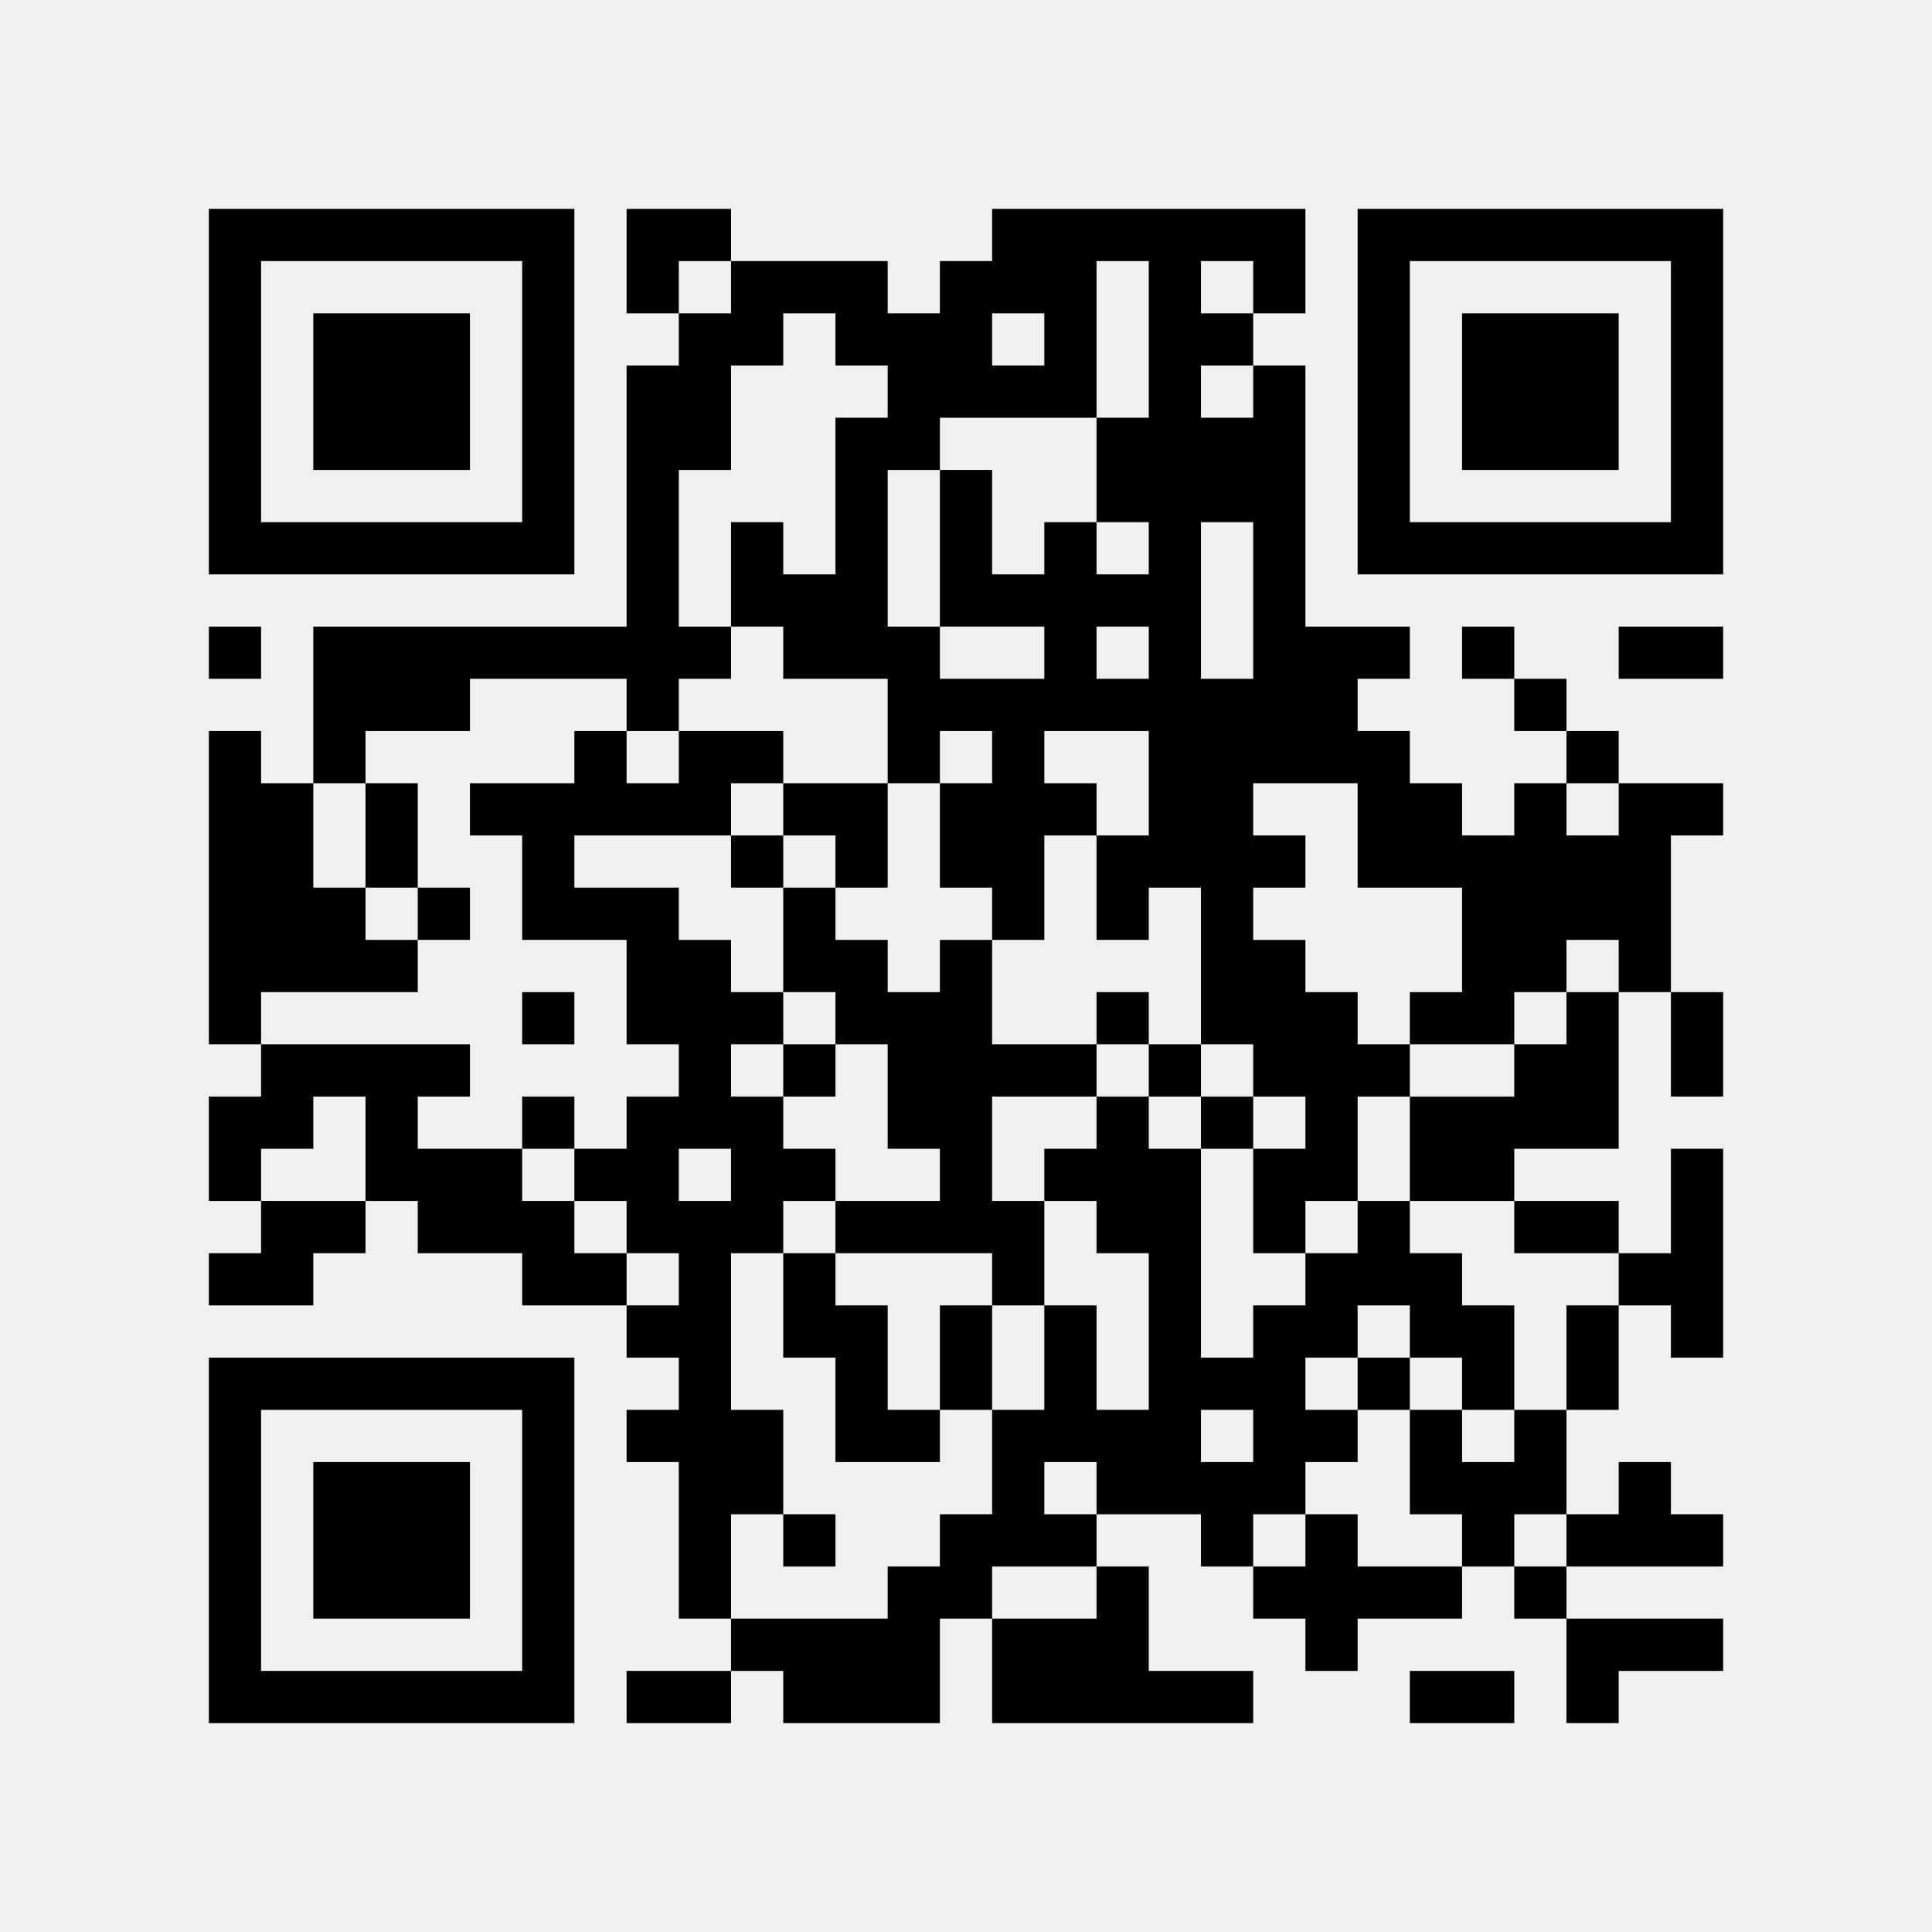
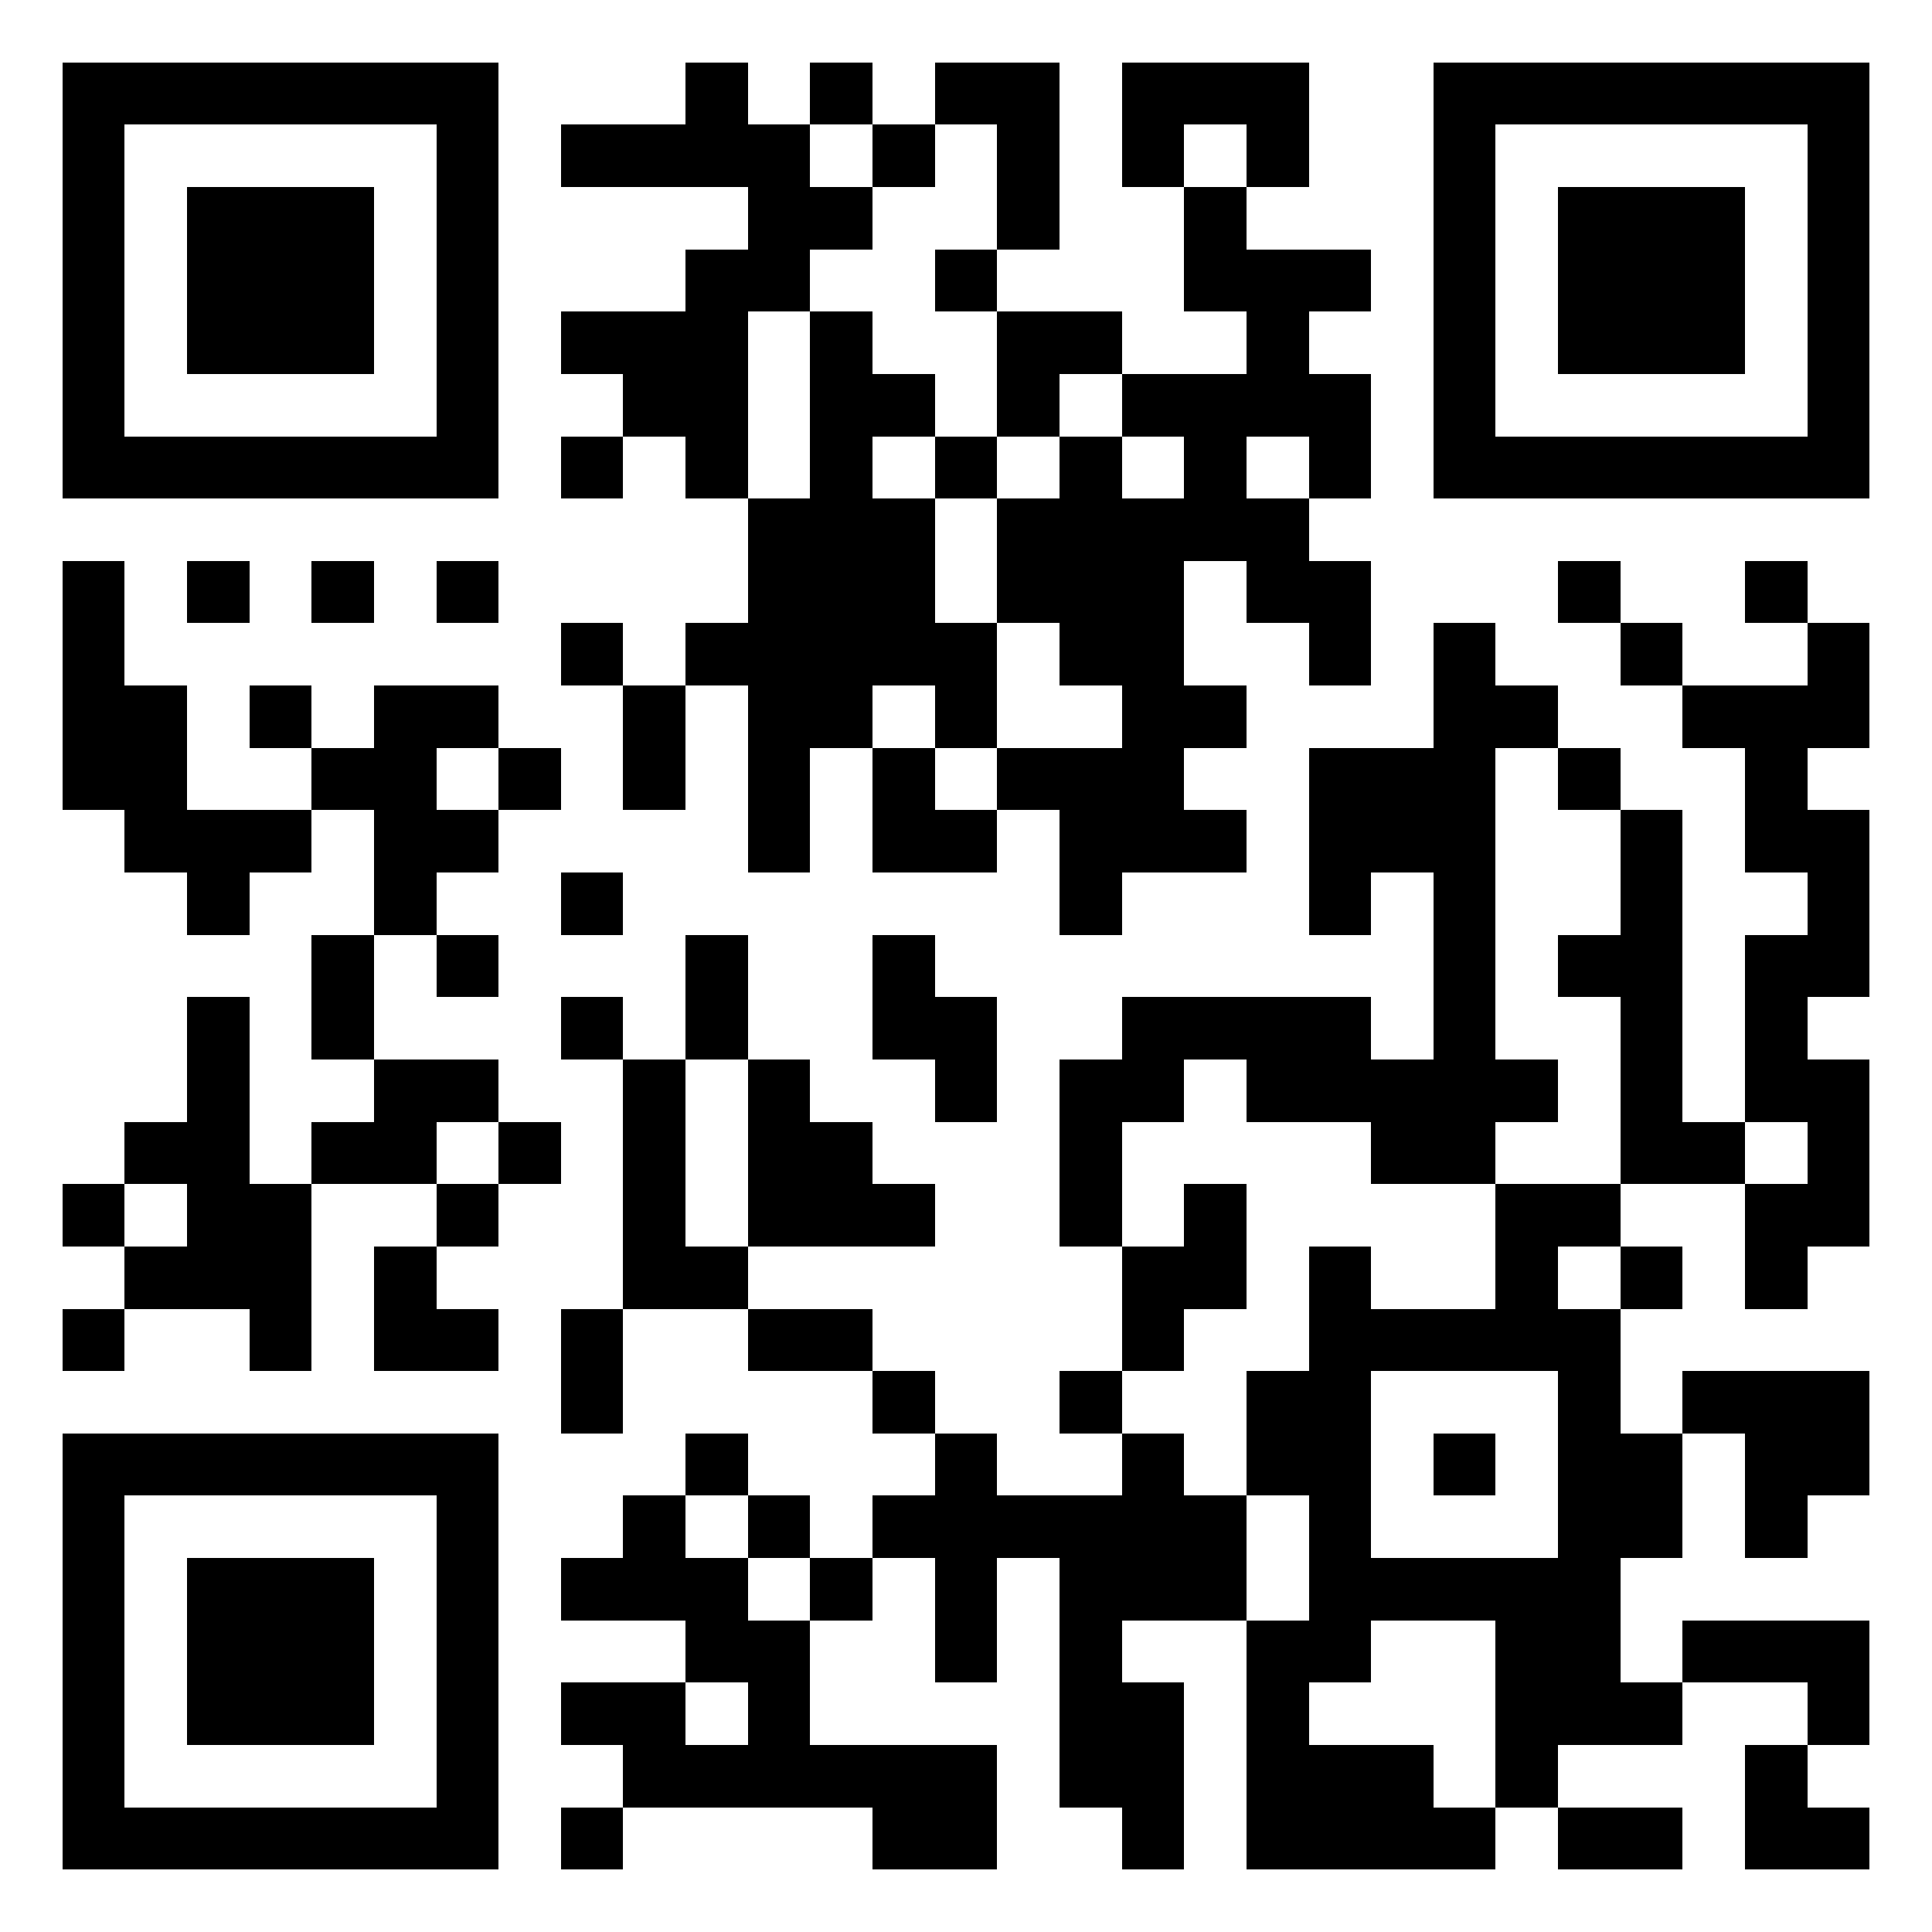
- <svg xmlns="http://www.w3.org/2000/svg" width="37mm" height="37mm" version="1.1" viewBox="0 0 37 37">
-   <path d="M4,4H5V5H4zM5,4H6V5H5zM6,4H7V5H6zM7,4H8V5H7zM8,4H9V5H8zM9,4H10V5H9zM10,4H11V5H10zM12,4H13V5H12zM13,4H14V5H13zM19,4H20V5H19zM20,4H21V5H20zM21,4H22V5H21zM22,4H23V5H22zM23,4H24V5H23zM24,4H25V5H24zM26,4H27V5H26zM27,4H28V5H27zM28,4H29V5H28zM29,4H30V5H29zM30,4H31V5H30zM31,4H32V5H31zM32,4H33V5H32zM4,5H5V6H4zM10,5H11V6H10zM12,5H13V6H12zM14,5H15V6H14zM15,5H16V6H15zM16,5H17V6H16zM18,5H19V6H18zM19,5H20V6H19zM20,5H21V6H20zM22,5H23V6H22zM24,5H25V6H24zM26,5H27V6H26zM32,5H33V6H32zM4,6H5V7H4zM6,6H7V7H6zM7,6H8V7H7zM8,6H9V7H8zM10,6H11V7H10zM13,6H14V7H13zM14,6H15V7H14zM16,6H17V7H16zM17,6H18V7H17zM18,6H19V7H18zM20,6H21V7H20zM22,6H23V7H22zM23,6H24V7H23zM26,6H27V7H26zM28,6H29V7H28zM29,6H30V7H29zM30,6H31V7H30zM32,6H33V7H32zM4,7H5V8H4zM6,7H7V8H6zM7,7H8V8H7zM8,7H9V8H8zM10,7H11V8H10zM12,7H13V8H12zM13,7H14V8H13zM17,7H18V8H17zM18,7H19V8H18zM19,7H20V8H19zM20,7H21V8H20zM22,7H23V8H22zM24,7H25V8H24zM26,7H27V8H26zM28,7H29V8H28zM29,7H30V8H29zM30,7H31V8H30zM32,7H33V8H32zM4,8H5V9H4zM6,8H7V9H6zM7,8H8V9H7zM8,8H9V9H8zM10,8H11V9H10zM12,8H13V9H12zM13,8H14V9H13zM16,8H17V9H16zM17,8H18V9H17zM21,8H22V9H21zM22,8H23V9H22zM23,8H24V9H23zM24,8H25V9H24zM26,8H27V9H26zM28,8H29V9H28zM29,8H30V9H29zM30,8H31V9H30zM32,8H33V9H32zM4,9H5V10H4zM10,9H11V10H10zM12,9H13V10H12zM16,9H17V10H16zM18,9H19V10H18zM21,9H22V10H21zM22,9H23V10H22zM23,9H24V10H23zM24,9H25V10H24zM26,9H27V10H26zM32,9H33V10H32zM4,10H5V11H4zM5,10H6V11H5zM6,10H7V11H6zM7,10H8V11H7zM8,10H9V11H8zM9,10H10V11H9zM10,10H11V11H10zM12,10H13V11H12zM14,10H15V11H14zM16,10H17V11H16zM18,10H19V11H18zM20,10H21V11H20zM22,10H23V11H22zM24,10H25V11H24zM26,10H27V11H26zM27,10H28V11H27zM28,10H29V11H28zM29,10H30V11H29zM30,10H31V11H30zM31,10H32V11H31zM32,10H33V11H32zM12,11H13V12H12zM14,11H15V12H14zM15,11H16V12H15zM16,11H17V12H16zM18,11H19V12H18zM19,11H20V12H19zM20,11H21V12H20zM21,11H22V12H21zM22,11H23V12H22zM24,11H25V12H24zM4,12H5V13H4zM6,12H7V13H6zM7,12H8V13H7zM8,12H9V13H8zM9,12H10V13H9zM10,12H11V13H10zM11,12H12V13H11zM12,12H13V13H12zM13,12H14V13H13zM15,12H16V13H15zM16,12H17V13H16zM17,12H18V13H17zM20,12H21V13H20zM22,12H23V13H22zM24,12H25V13H24zM25,12H26V13H25zM26,12H27V13H26zM28,12H29V13H28zM31,12H32V13H31zM32,12H33V13H32zM6,13H7V14H6zM7,13H8V14H7zM8,13H9V14H8zM12,13H13V14H12zM17,13H18V14H17zM18,13H19V14H18zM19,13H20V14H19zM20,13H21V14H20zM21,13H22V14H21zM22,13H23V14H22zM23,13H24V14H23zM24,13H25V14H24zM25,13H26V14H25zM29,13H30V14H29zM4,14H5V15H4zM6,14H7V15H6zM11,14H12V15H11zM13,14H14V15H13zM14,14H15V15H14zM17,14H18V15H17zM19,14H20V15H19zM22,14H23V15H22zM23,14H24V15H23zM24,14H25V15H24zM25,14H26V15H25zM26,14H27V15H26zM30,14H31V15H30zM4,15H5V16H4zM5,15H6V16H5zM7,15H8V16H7zM9,15H10V16H9zM10,15H11V16H10zM11,15H12V16H11zM12,15H13V16H12zM13,15H14V16H13zM15,15H16V16H15zM16,15H17V16H16zM18,15H19V16H18zM19,15H20V16H19zM20,15H21V16H20zM22,15H23V16H22zM23,15H24V16H23zM26,15H27V16H26zM27,15H28V16H27zM29,15H30V16H29zM31,15H32V16H31zM32,15H33V16H32zM4,16H5V17H4zM5,16H6V17H5zM7,16H8V17H7zM10,16H11V17H10zM14,16H15V17H14zM16,16H17V17H16zM18,16H19V17H18zM19,16H20V17H19zM21,16H22V17H21zM22,16H23V17H22zM23,16H24V17H23zM24,16H25V17H24zM26,16H27V17H26zM27,16H28V17H27zM28,16H29V17H28zM29,16H30V17H29zM30,16H31V17H30zM31,16H32V17H31zM4,17H5V18H4zM5,17H6V18H5zM6,17H7V18H6zM8,17H9V18H8zM10,17H11V18H10zM11,17H12V18H11zM12,17H13V18H12zM15,17H16V18H15zM19,17H20V18H19zM21,17H22V18H21zM23,17H24V18H23zM28,17H29V18H28zM29,17H30V18H29zM30,17H31V18H30zM31,17H32V18H31zM4,18H5V19H4zM5,18H6V19H5zM6,18H7V19H6zM7,18H8V19H7zM12,18H13V19H12zM13,18H14V19H13zM15,18H16V19H15zM16,18H17V19H16zM18,18H19V19H18zM23,18H24V19H23zM24,18H25V19H24zM28,18H29V19H28zM29,18H30V19H29zM31,18H32V19H31zM4,19H5V20H4zM10,19H11V20H10zM12,19H13V20H12zM13,19H14V20H13zM14,19H15V20H14zM16,19H17V20H16zM17,19H18V20H17zM18,19H19V20H18zM21,19H22V20H21zM23,19H24V20H23zM24,19H25V20H24zM25,19H26V20H25zM27,19H28V20H27zM28,19H29V20H28zM30,19H31V20H30zM32,19H33V20H32zM5,20H6V21H5zM6,20H7V21H6zM7,20H8V21H7zM8,20H9V21H8zM13,20H14V21H13zM15,20H16V21H15zM17,20H18V21H17zM18,20H19V21H18zM19,20H20V21H19zM20,20H21V21H20zM22,20H23V21H22zM24,20H25V21H24zM25,20H26V21H25zM26,20H27V21H26zM29,20H30V21H29zM30,20H31V21H30zM32,20H33V21H32zM4,21H5V22H4zM5,21H6V22H5zM7,21H8V22H7zM10,21H11V22H10zM12,21H13V22H12zM13,21H14V22H13zM14,21H15V22H14zM17,21H18V22H17zM18,21H19V22H18zM21,21H22V22H21zM23,21H24V22H23zM25,21H26V22H25zM27,21H28V22H27zM28,21H29V22H28zM29,21H30V22H29zM30,21H31V22H30zM4,22H5V23H4zM7,22H8V23H7zM8,22H9V23H8zM9,22H10V23H9zM11,22H12V23H11zM12,22H13V23H12zM14,22H15V23H14zM15,22H16V23H15zM18,22H19V23H18zM20,22H21V23H20zM21,22H22V23H21zM22,22H23V23H22zM24,22H25V23H24zM25,22H26V23H25zM27,22H28V23H27zM28,22H29V23H28zM32,22H33V23H32zM5,23H6V24H5zM6,23H7V24H6zM8,23H9V24H8zM9,23H10V24H9zM10,23H11V24H10zM12,23H13V24H12zM13,23H14V24H13zM14,23H15V24H14zM16,23H17V24H16zM17,23H18V24H17zM18,23H19V24H18zM19,23H20V24H19zM21,23H22V24H21zM22,23H23V24H22zM24,23H25V24H24zM26,23H27V24H26zM29,23H30V24H29zM30,23H31V24H30zM32,23H33V24H32zM4,24H5V25H4zM5,24H6V25H5zM10,24H11V25H10zM11,24H12V25H11zM13,24H14V25H13zM15,24H16V25H15zM19,24H20V25H19zM22,24H23V25H22zM25,24H26V25H25zM26,24H27V25H26zM27,24H28V25H27zM31,24H32V25H31zM32,24H33V25H32zM12,25H13V26H12zM13,25H14V26H13zM15,25H16V26H15zM16,25H17V26H16zM18,25H19V26H18zM20,25H21V26H20zM22,25H23V26H22zM24,25H25V26H24zM25,25H26V26H25zM27,25H28V26H27zM28,25H29V26H28zM30,25H31V26H30zM32,25H33V26H32zM4,26H5V27H4zM5,26H6V27H5zM6,26H7V27H6zM7,26H8V27H7zM8,26H9V27H8zM9,26H10V27H9zM10,26H11V27H10zM13,26H14V27H13zM16,26H17V27H16zM18,26H19V27H18zM20,26H21V27H20zM22,26H23V27H22zM23,26H24V27H23zM24,26H25V27H24zM26,26H27V27H26zM28,26H29V27H28zM30,26H31V27H30zM4,27H5V28H4zM10,27H11V28H10zM12,27H13V28H12zM13,27H14V28H13zM14,27H15V28H14zM16,27H17V28H16zM17,27H18V28H17zM19,27H20V28H19zM20,27H21V28H20zM21,27H22V28H21zM22,27H23V28H22zM24,27H25V28H24zM25,27H26V28H25zM27,27H28V28H27zM29,27H30V28H29zM4,28H5V29H4zM6,28H7V29H6zM7,28H8V29H7zM8,28H9V29H8zM10,28H11V29H10zM13,28H14V29H13zM14,28H15V29H14zM19,28H20V29H19zM21,28H22V29H21zM22,28H23V29H22zM23,28H24V29H23zM24,28H25V29H24zM27,28H28V29H27zM28,28H29V29H28zM29,28H30V29H29zM31,28H32V29H31zM4,29H5V30H4zM6,29H7V30H6zM7,29H8V30H7zM8,29H9V30H8zM10,29H11V30H10zM13,29H14V30H13zM15,29H16V30H15zM18,29H19V30H18zM19,29H20V30H19zM20,29H21V30H20zM23,29H24V30H23zM25,29H26V30H25zM28,29H29V30H28zM30,29H31V30H30zM31,29H32V30H31zM32,29H33V30H32zM4,30H5V31H4zM6,30H7V31H6zM7,30H8V31H7zM8,30H9V31H8zM10,30H11V31H10zM13,30H14V31H13zM17,30H18V31H17zM18,30H19V31H18zM21,30H22V31H21zM24,30H25V31H24zM25,30H26V31H25zM26,30H27V31H26zM27,30H28V31H27zM29,30H30V31H29zM4,31H5V32H4zM10,31H11V32H10zM14,31H15V32H14zM15,31H16V32H15zM16,31H17V32H16zM17,31H18V32H17zM19,31H20V32H19zM20,31H21V32H20zM21,31H22V32H21zM25,31H26V32H25zM30,31H31V32H30zM31,31H32V32H31zM32,31H33V32H32zM4,32H5V33H4zM5,32H6V33H5zM6,32H7V33H6zM7,32H8V33H7zM8,32H9V33H8zM9,32H10V33H9zM10,32H11V33H10zM12,32H13V33H12zM13,32H14V33H13zM15,32H16V33H15zM16,32H17V33H16zM17,32H18V33H17zM19,32H20V33H19zM20,32H21V33H20zM21,32H22V33H21zM22,32H23V33H22zM23,32H24V33H23zM27,32H28V33H27zM28,32H29V33H28zM30,32H31V33H30z" />
+ <svg xmlns="http://www.w3.org/2000/svg" role="img" aria-label="QR code for https://patorsiang-github-io.vercel.app/" viewBox="0 0 31 31" shape-rendering="crispEdges">
+   <path fill="#ffffff" d="M0 0h31v31H0z" />
+   <path stroke="#000000" d="M1 1.5h7m3 0h1m1 0h1m1 0h2m1 0h3m2 0h7M1 2.5h1m5 0h1m1 0h4m1 0h1m1 0h1m1 0h1m1 0h1m2 0h1m5 0h1M1 3.5h1m1 0h3m1 0h1m4 0h2m2 0h1m2 0h1m3 0h1m1 0h3m1 0h1M1 4.5h1m1 0h3m1 0h1m3 0h2m2 0h1m3 0h3m1 0h1m1 0h3m1 0h1M1 5.5h1m1 0h3m1 0h1m1 0h3m1 0h1m2 0h2m2 0h1m2 0h1m1 0h3m1 0h1M1 6.5h1m5 0h1m2 0h2m1 0h2m1 0h1m1 0h4m1 0h1m5 0h1M1 7.5h7m1 0h1m1 0h1m1 0h1m1 0h1m1 0h1m1 0h1m1 0h1m1 0h7M12 8.5h3m1 0h5M1 9.5h1m1 0h1m1 0h1m1 0h1m4 0h3m1 0h3m1 0h2m3 0h1m2 0h1M1 10.5h1m7 0h1m1 0h5m1 0h2m2 0h1m1 0h1m2 0h1m2 0h1M1 11.5h2m1 0h1m1 0h2m2 0h1m1 0h2m1 0h1m2 0h2m3 0h2m2 0h3M1 12.5h2m2 0h2m1 0h1m1 0h1m1 0h1m1 0h1m1 0h3m2 0h3m1 0h1m2 0h1M2 13.5h3m1 0h2m4 0h1m1 0h2m1 0h3m1 0h3m2 0h1m1 0h2M3 14.5h1m2 0h1m2 0h1m7 0h1m3 0h1m1 0h1m2 0h1m2 0h1M5 15.5h1m1 0h1m3 0h1m2 0h1m8 0h1m1 0h2m1 0h2M3 16.5h1m1 0h1m3 0h1m1 0h1m2 0h2m2 0h4m1 0h1m2 0h1m1 0h1M3 17.5h1m2 0h2m2 0h1m1 0h1m2 0h1m1 0h2m1 0h5m1 0h1m1 0h2M2 18.5h2m1 0h2m1 0h1m1 0h1m1 0h2m3 0h1m4 0h2m2 0h2m1 0h1M1 19.5h1m1 0h2m2 0h1m2 0h1m1 0h3m2 0h1m1 0h1m4 0h2m2 0h2M2 20.5h3m1 0h1m3 0h2m6 0h2m1 0h1m2 0h1m1 0h1m1 0h1M1 21.5h1m2 0h1m1 0h2m1 0h1m2 0h2m4 0h1m2 0h5M9 22.5h1m4 0h1m2 0h1m2 0h2m3 0h1m1 0h3M1 23.5h7m3 0h1m3 0h1m2 0h1m1 0h2m1 0h1m1 0h2m1 0h2M1 24.5h1m5 0h1m2 0h1m1 0h1m1 0h6m1 0h1m3 0h2m1 0h1M1 25.5h1m1 0h3m1 0h1m1 0h3m1 0h1m1 0h1m1 0h3m1 0h5M1 26.5h1m1 0h3m1 0h1m3 0h2m2 0h1m1 0h1m2 0h2m2 0h2m1 0h3M1 27.5h1m1 0h3m1 0h1m1 0h2m1 0h1m4 0h2m1 0h1m3 0h3m2 0h1M1 28.5h1m5 0h1m2 0h6m1 0h2m1 0h3m1 0h1m3 0h1M1 29.5h7m1 0h1m4 0h2m2 0h1m1 0h4m1 0h2m1 0h2" />
</svg>
